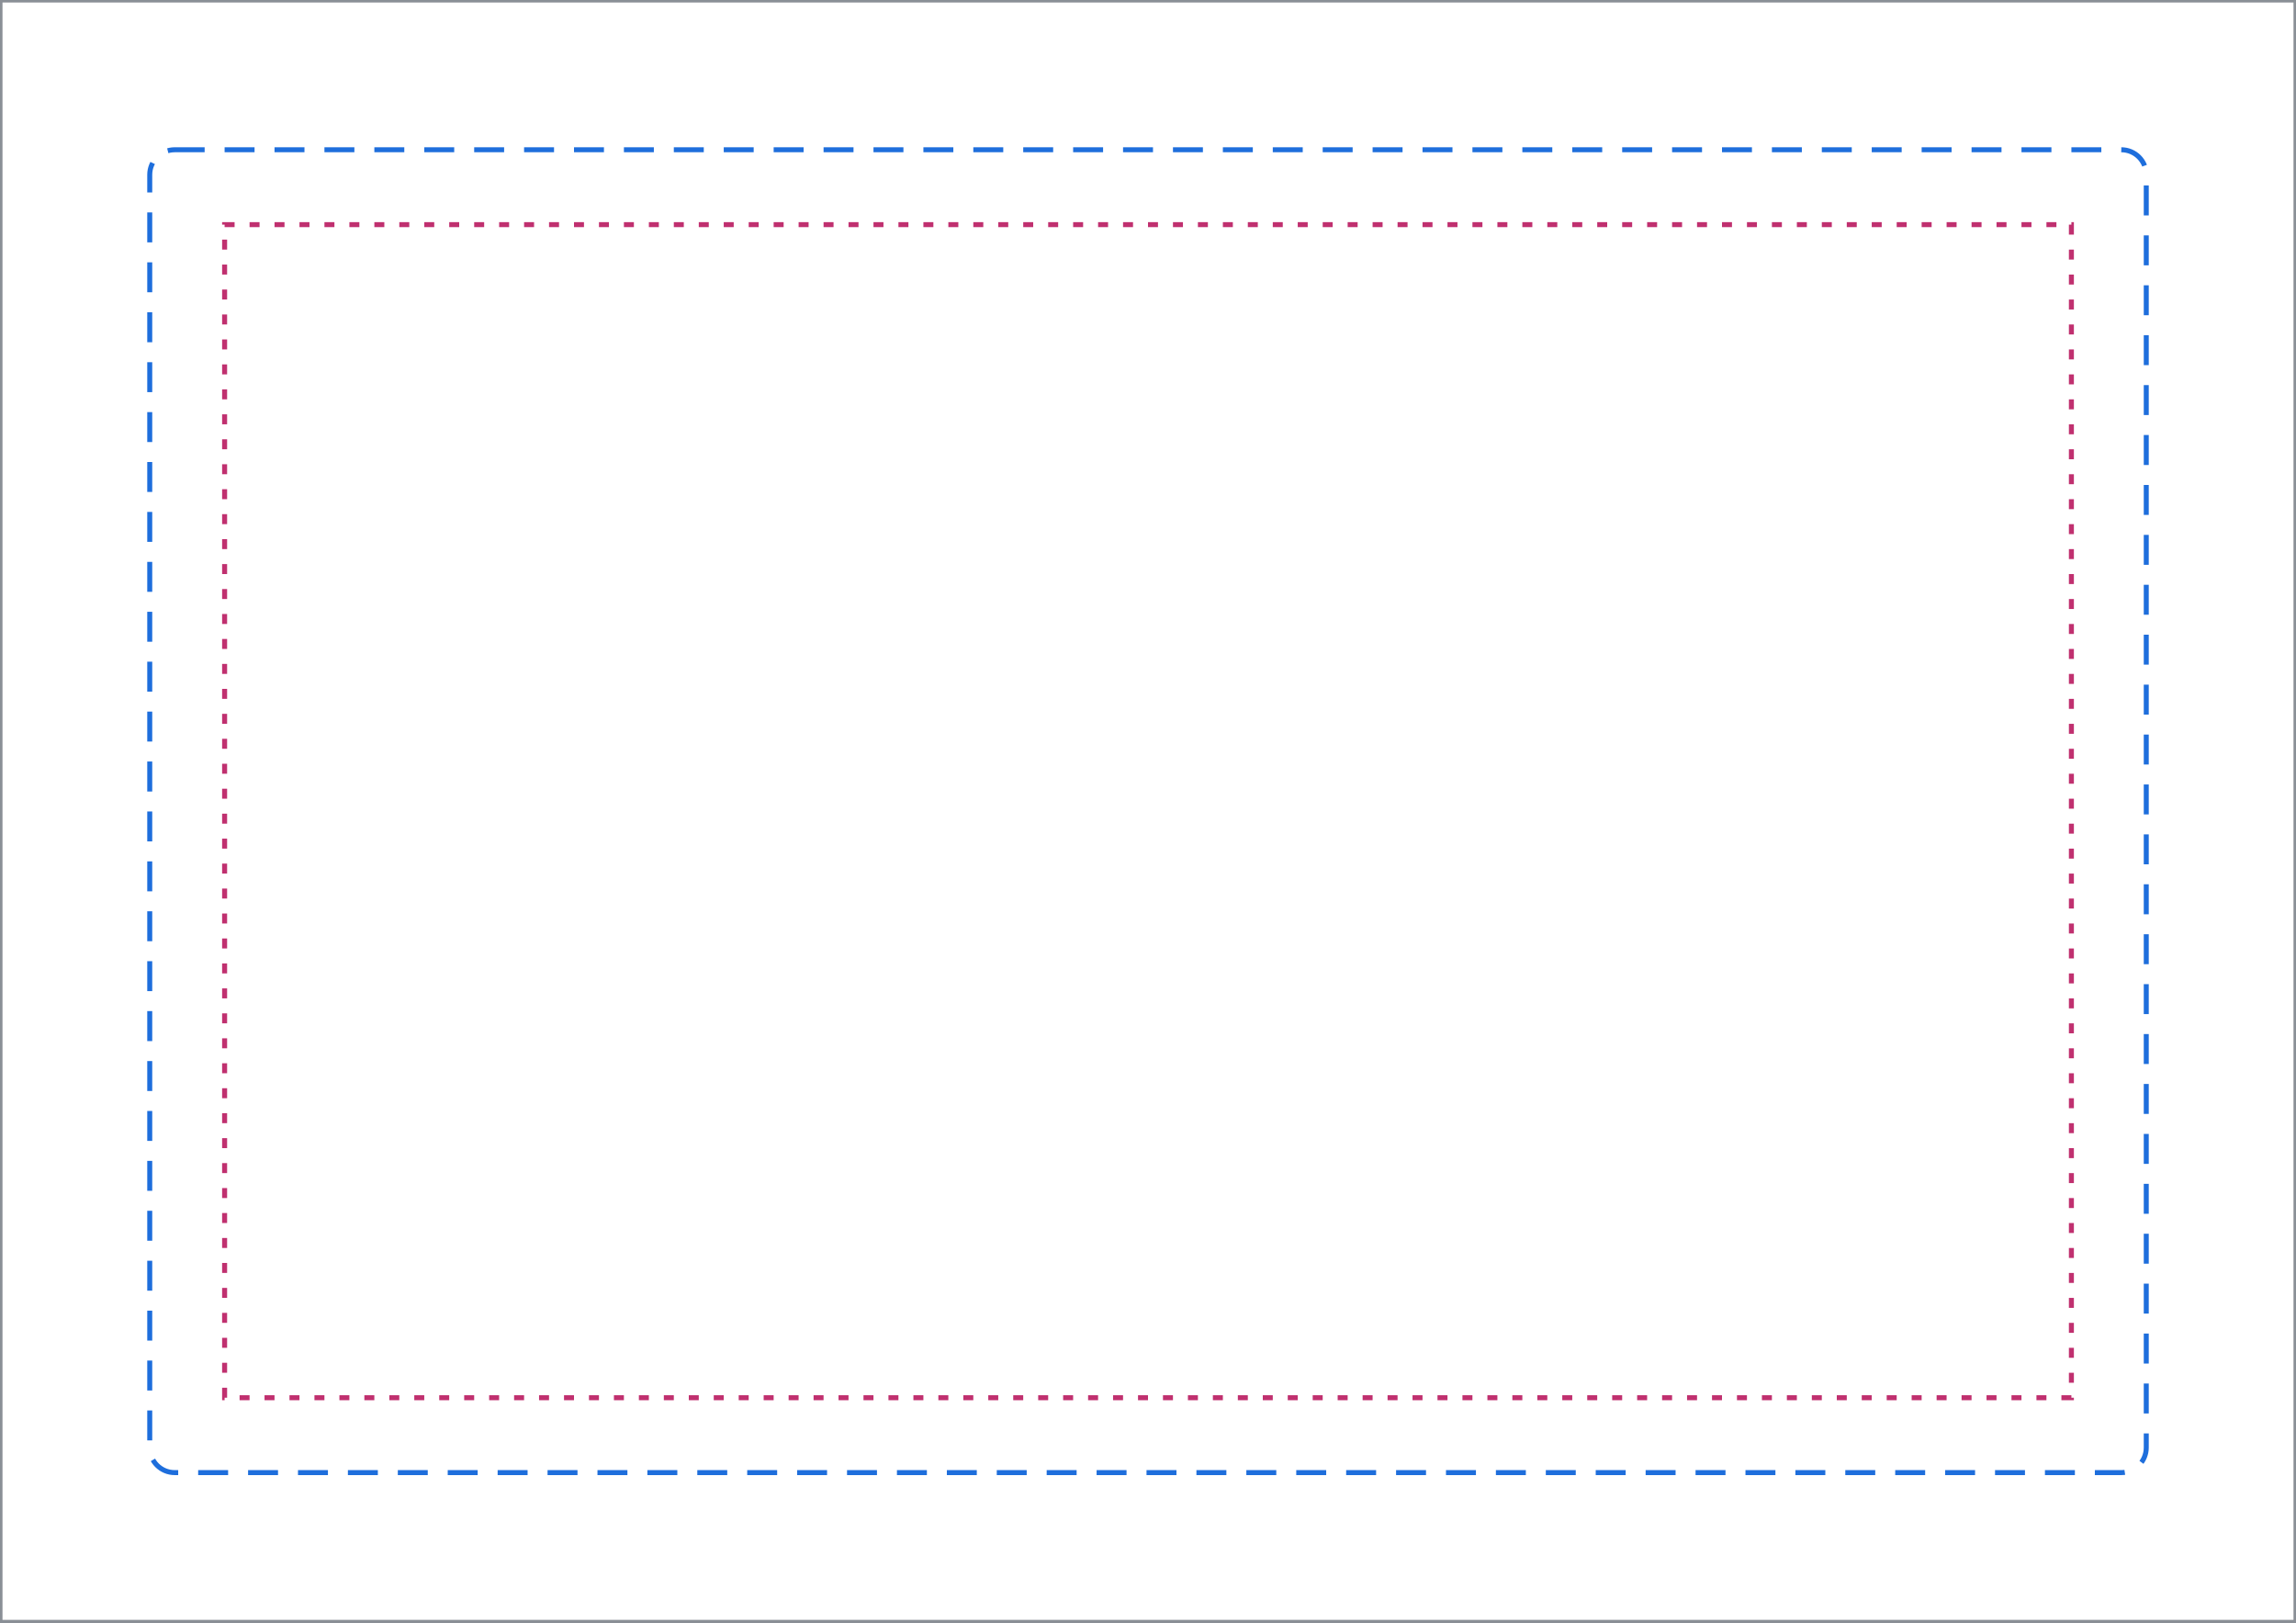
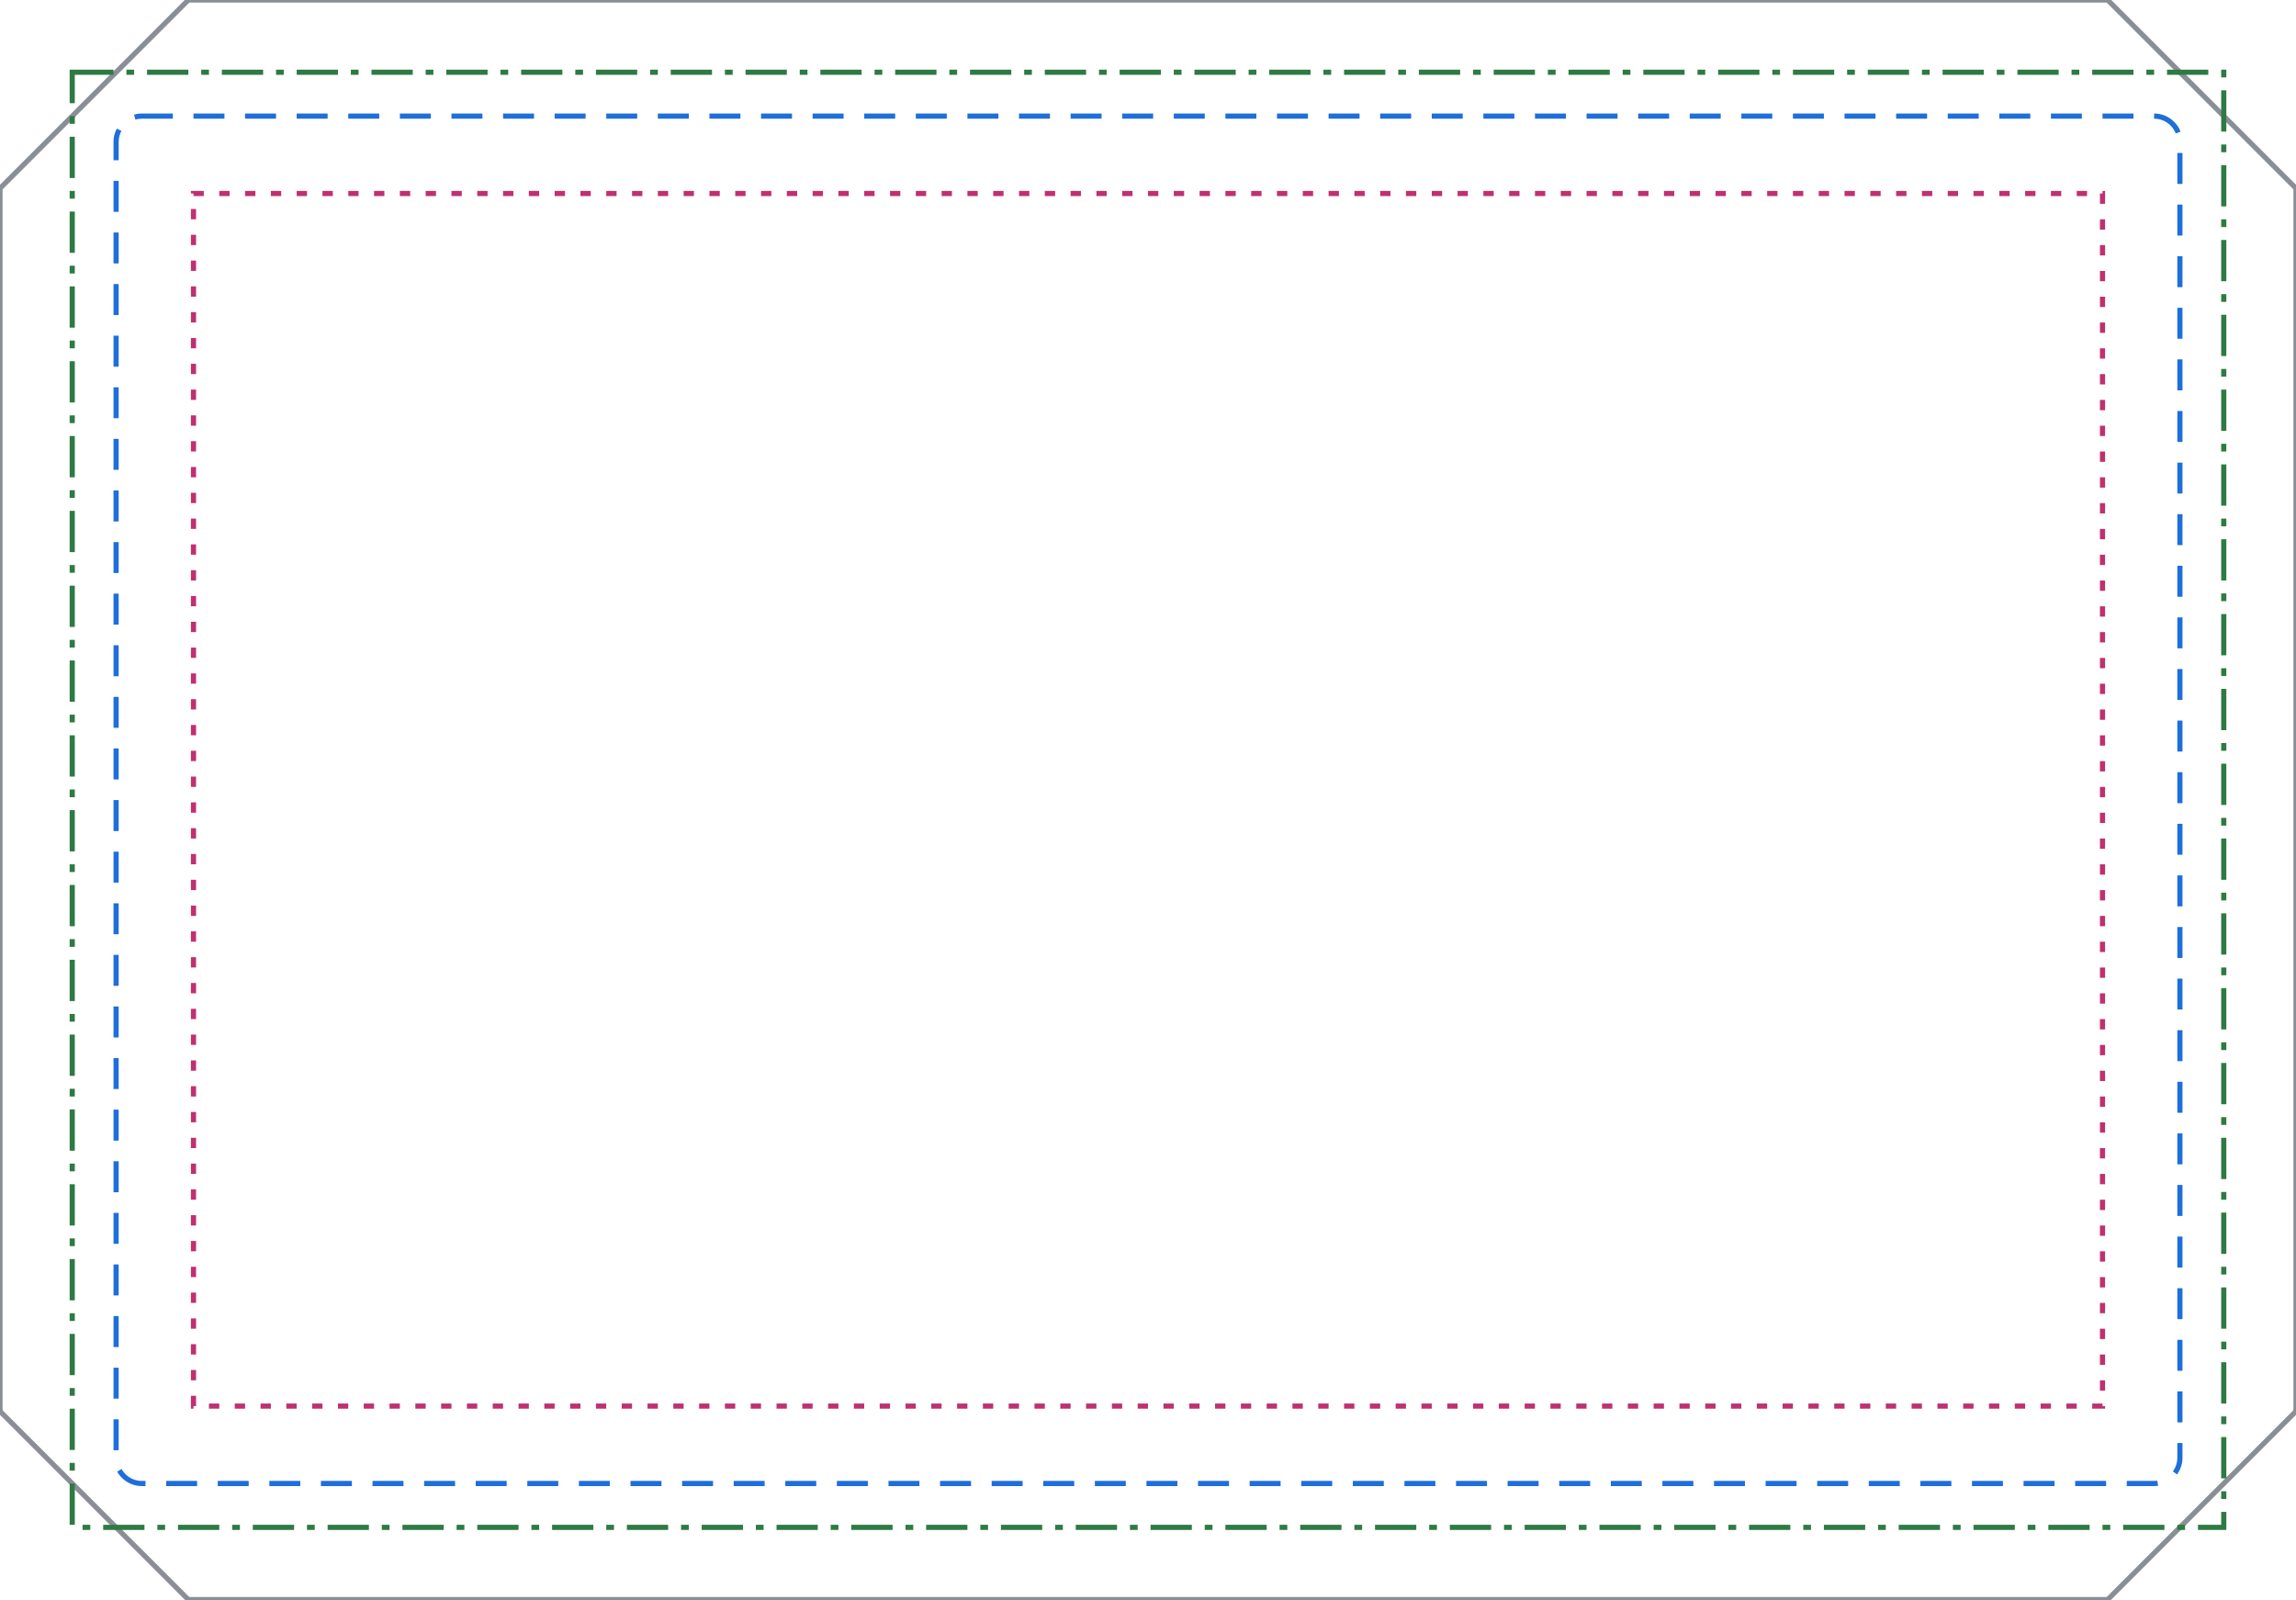
- <svg xmlns="http://www.w3.org/2000/svg" width="92mm" height="65mm" viewBox="0 0 92 65">
+ <svg xmlns="http://www.w3.org/2000/svg" width="89mm" height="62mm" viewBox="0 0 89 62">
  <g id="cut-line">
-     <rect x="0" y="0" width="92" height="65" rx="0" fill="none" stroke="#8a8f96" stroke-width="0.2" />
+     <polygon points="81.7,0 89,7.3 89,54.7 81.7,62 7.3,62 0,54.7 0,7.3 7.3,0" fill="none" stroke="#8a8f96" stroke-width="0.2" />
+   </g>
+   <g id="back-border-starts">
+     <rect x="2.8" y="2.8" width="83.4" height="56.4" rx="0" fill="none" stroke="#2f7a44" stroke-width="0.2" stroke-dasharray="1.6 0.5 0.3 0.5" />
  </g>
  <g id="face-edge">
-     <rect x="6" y="6" width="80" height="53" rx="1" fill="none" stroke="#1e6edc" stroke-width="0.2" stroke-dasharray="1.2 0.8" />
+     <rect x="4.5" y="4.5" width="80" height="53" rx="1" fill="none" stroke="#1e6edc" stroke-width="0.2" stroke-dasharray="1.2 0.8" />
  </g>
  <g id="keep-text-inside">
-     <rect x="9" y="9" width="74" height="47" rx="0" fill="none" stroke="#c0306f" stroke-width="0.2" stroke-dasharray="0.4 0.6" />
+     <rect x="7.5" y="7.5" width="74" height="47" rx="0" fill="none" stroke="#c0306f" stroke-width="0.2" stroke-dasharray="0.4 0.6" />
  </g>
</svg>
